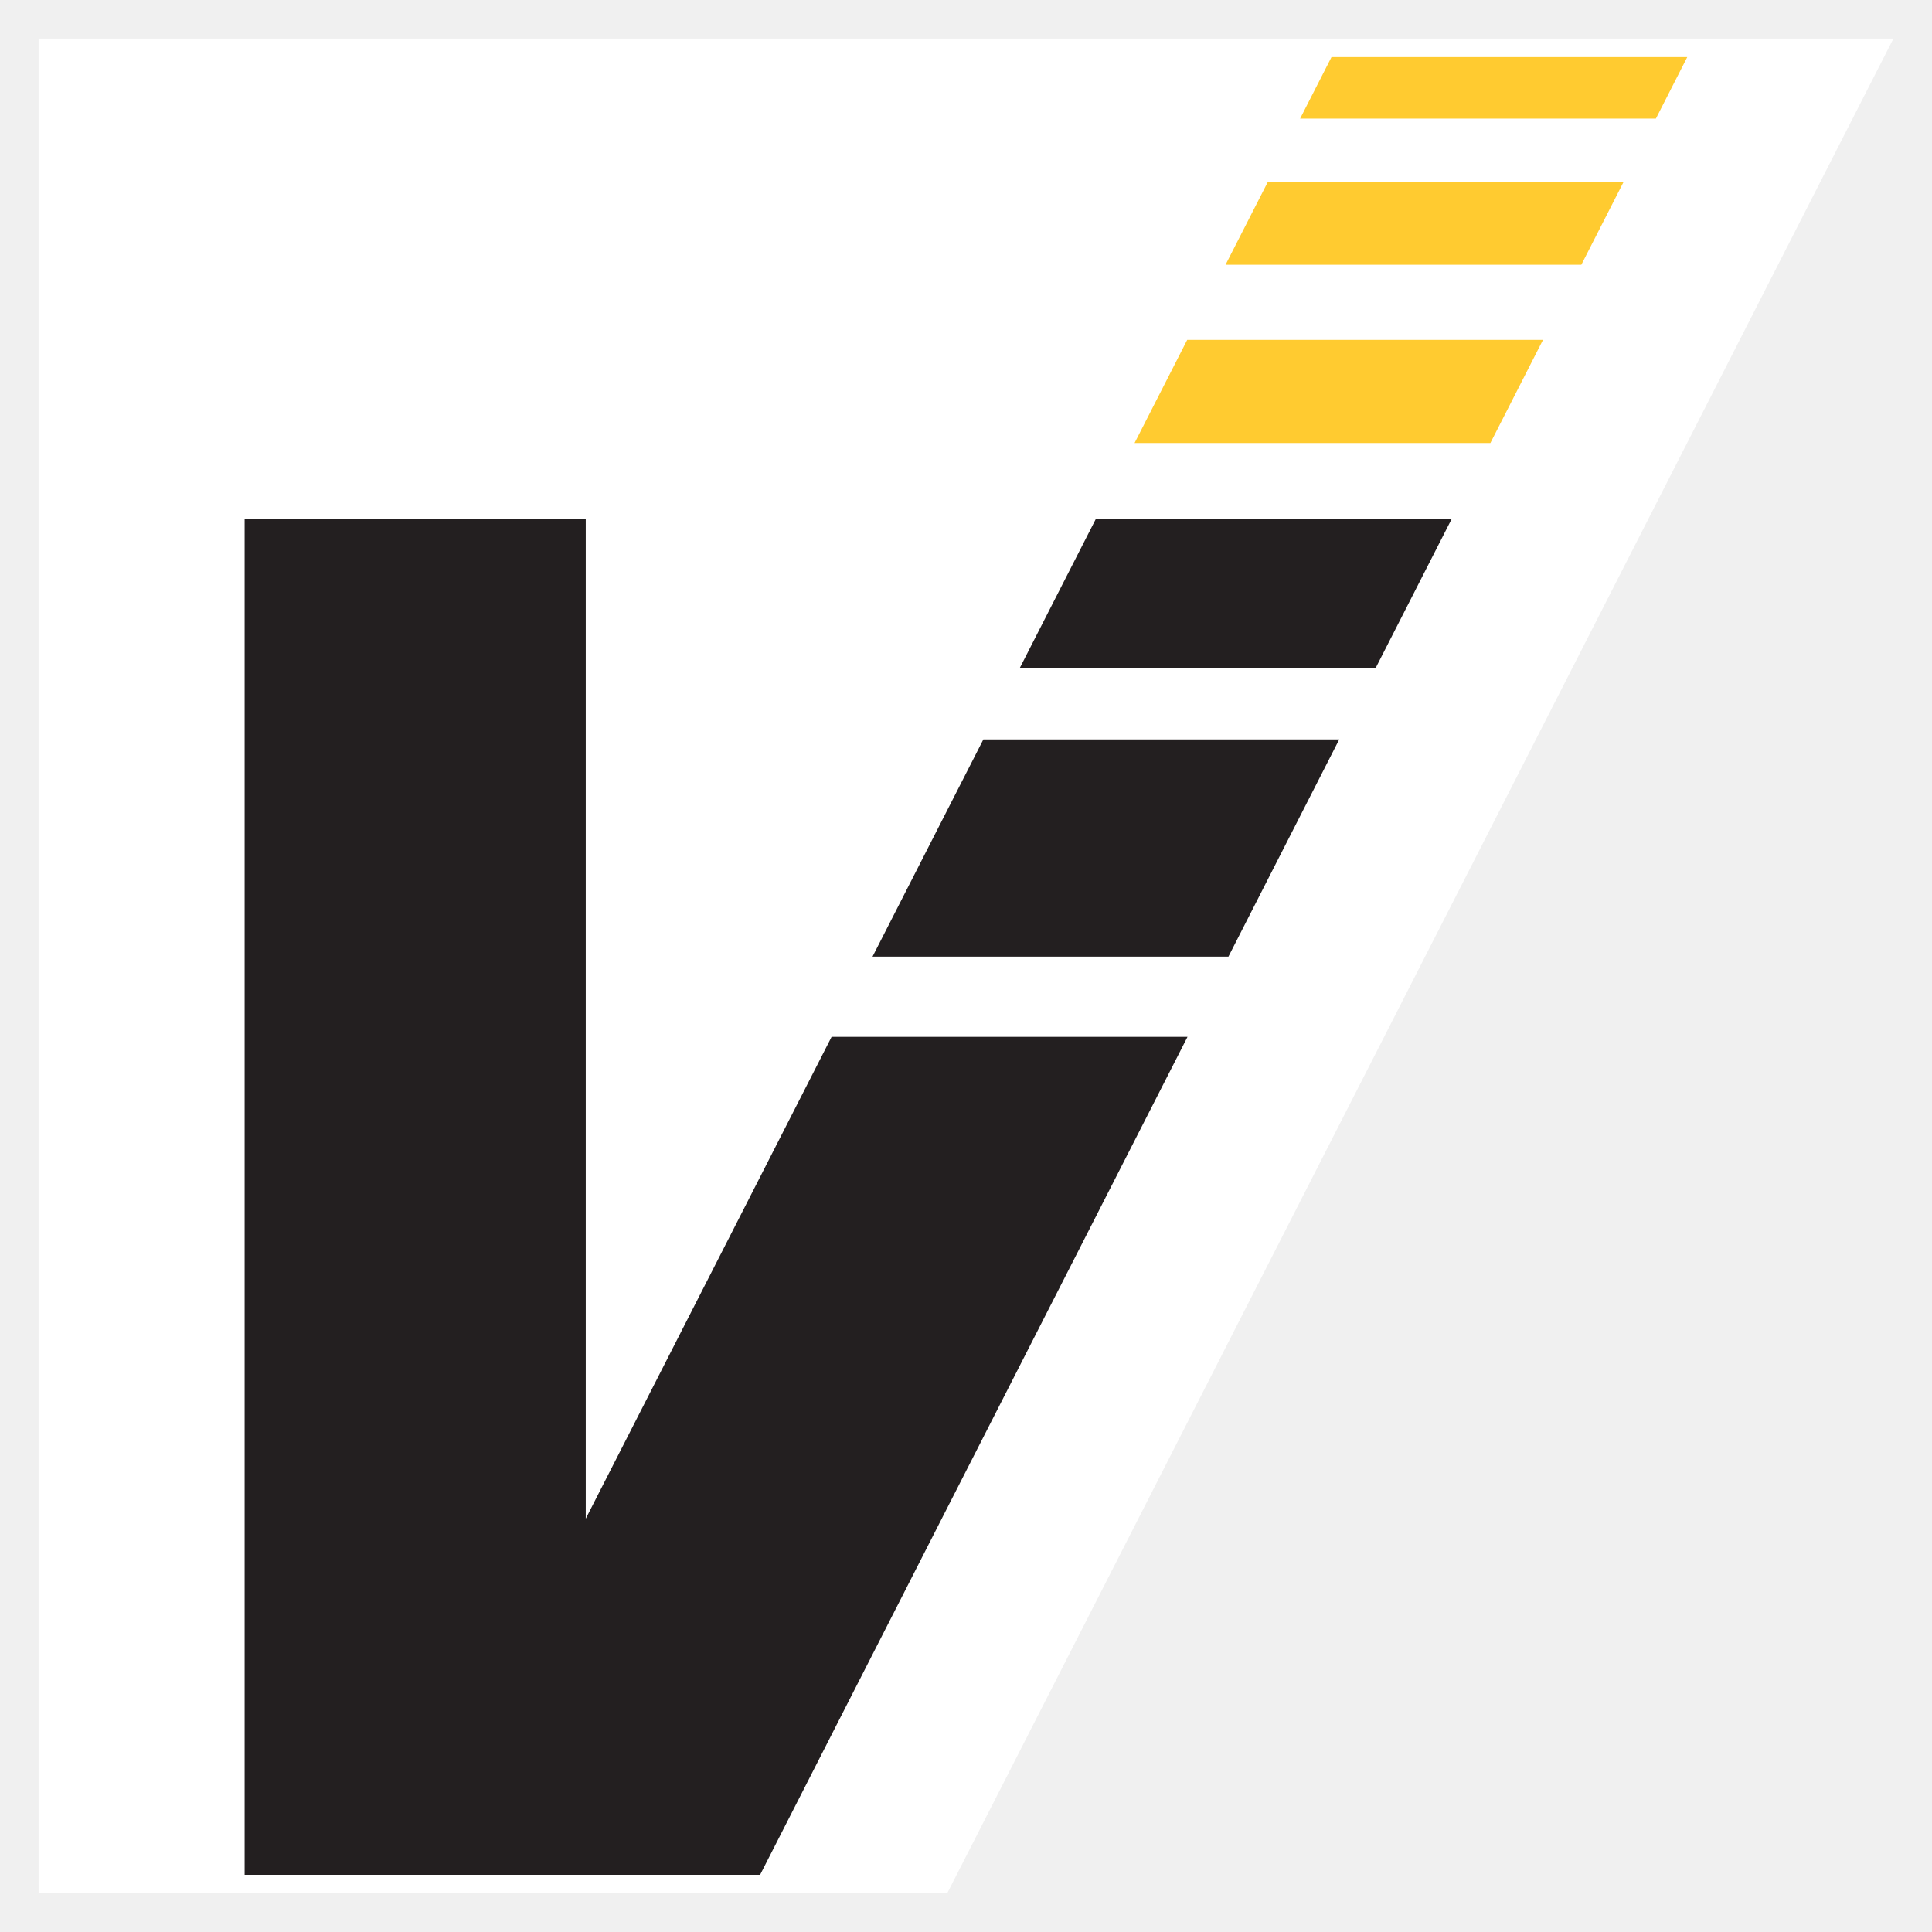
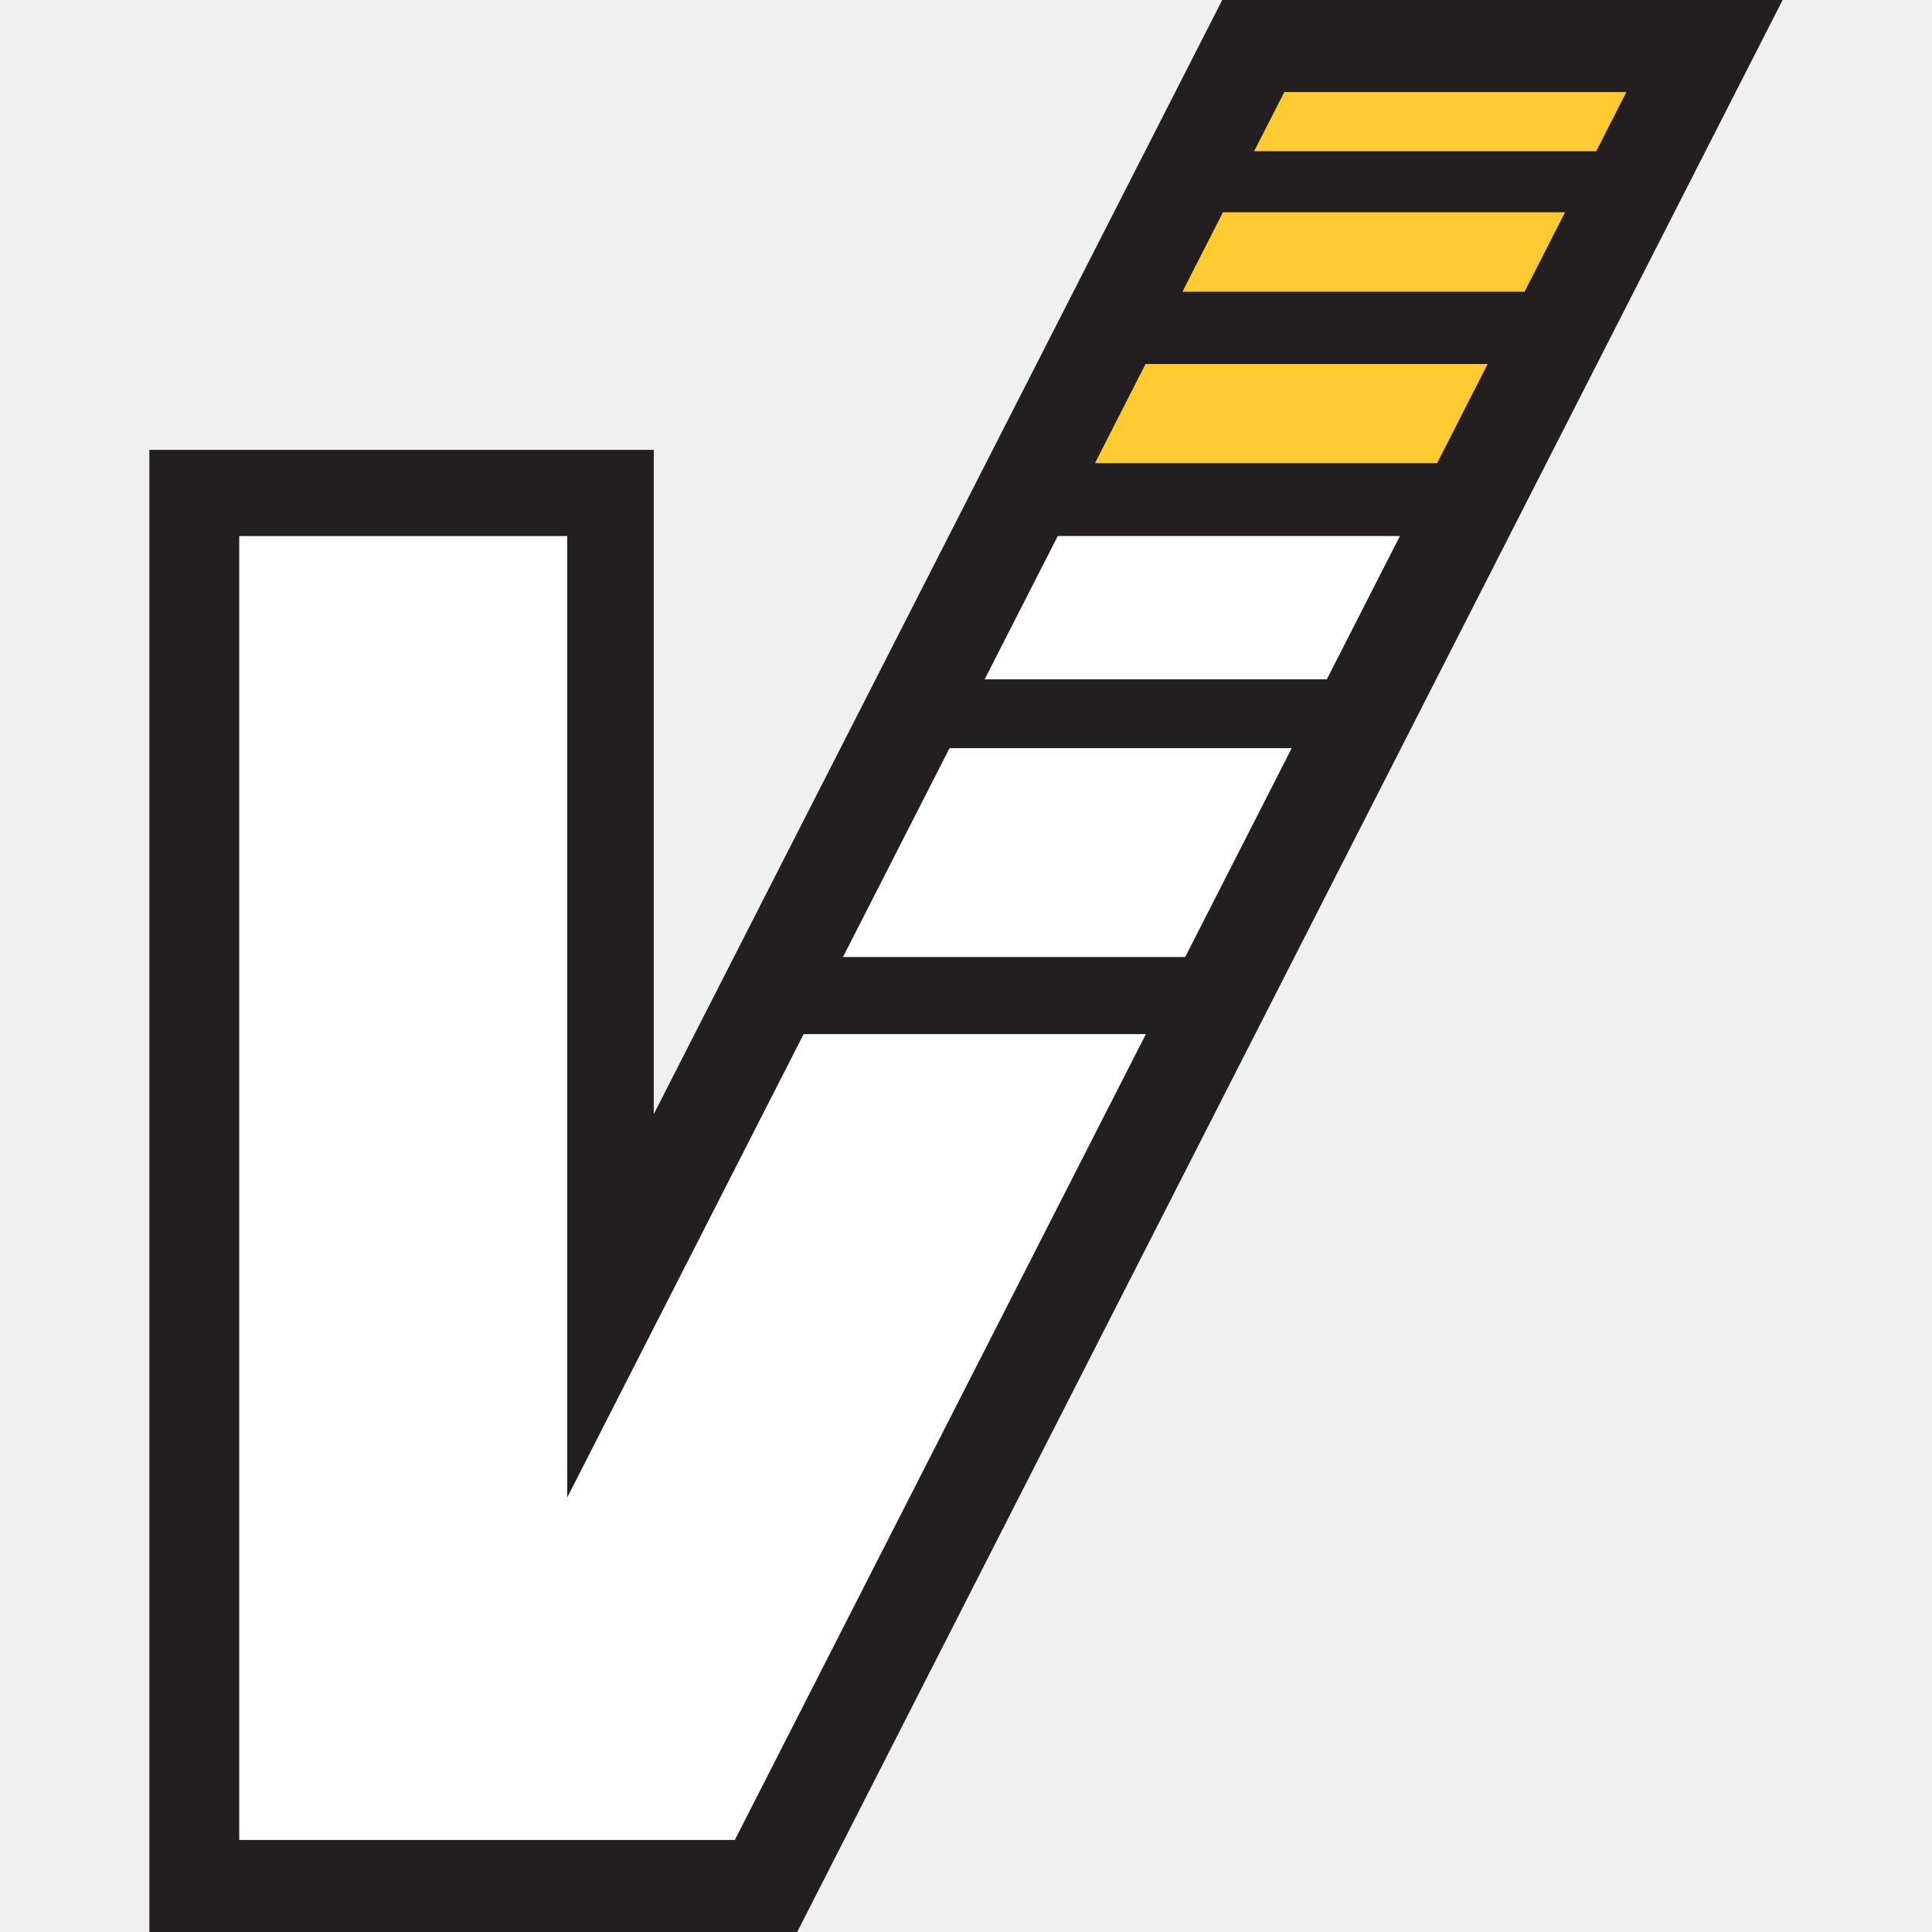
- <svg xmlns="http://www.w3.org/2000/svg" width="250" height="250" viewBox="0 0 66.146 66.146" version="1.1" id="svg8">
+ <svg xmlns="http://www.w3.org/2000/svg" width="260" height="260" viewBox="0 0 68.792 68.792" version="1.1" id="svg8">
  <defs id="defs2">
    </defs>
  <g id="layer1" transform="translate(-4.989876,-5.028008)">
-     <g id="g865" transform="translate(1.320851,1.321884)">
-       <path style="fill:#ffffff;stroke:none;stroke-width:0.265px;stroke-linecap:butt;stroke-linejoin:miter;stroke-opacity:1" d="M 4.99,5.028 H 68.494 L 36.097,68.53 H 4.99 V 5.028" id="path855" />
-       <g id="g46" transform="translate(7.054301,0.6329826)">
-         <path style="opacity:0.997;fill:#231f20;fill-opacity:1;stroke:none;stroke-width:0.265px;stroke-linecap:butt;stroke-linejoin:miter;stroke-opacity:1" d="M 4.99,20.836 V 67.262 H 22.638 L 37.272,38.571 H 25.086 L 16.669,55.068 V 20.836 Z" id="path201" />
-         <path style="opacity:0.997;fill:#231f20;fill-opacity:1;stroke:none;stroke-width:0.265px;stroke-linecap:butt;stroke-linejoin:miter;stroke-opacity:1" d="m 26.487,35.826 h 12.185 l 3.794,-7.437 H 30.282 Z" id="path203" />
-         <path style="opacity:0.997;fill:#231f20;fill-opacity:1;stroke:none;stroke-width:0.265px;stroke-linecap:butt;stroke-linejoin:miter;stroke-opacity:1" d="m 31.531,25.94 h 12.184 l 2.603,-5.104 H 34.135 Z" id="path205" />
-         <path style="opacity:0.997;fill:#ffcb30;fill-opacity:1;stroke:none;stroke-width:0.265px;stroke-linecap:butt;stroke-linejoin:miter;stroke-opacity:1" d="m 35.459,18.241 h 12.182 l 1.801,-3.531 H 37.261 Z" id="path207" />
-         <path style="opacity:0.997;fill:#ffcb30;fill-opacity:1;stroke:none;stroke-width:0.265px;stroke-linecap:butt;stroke-linejoin:miter;stroke-opacity:1" d="M 40.018,9.308 38.574,12.137 H 50.755 L 52.198,9.308 Z" id="path209" />
-         <path style="opacity:0.997;fill:#ffcb30;fill-opacity:1;stroke:none;stroke-width:0.265px;stroke-linecap:butt;stroke-linejoin:miter;stroke-opacity:1" d="M 41.127,7.133 H 53.308 L 54.381,5.028 H 42.201 Z" id="path211" />
-       </g>
+     <g id="g876" transform="translate(5.318219)">
+       <path style="fill:#231f20;fill-opacity:1;stroke:none;stroke-width:0.265px;stroke-linecap:butt;stroke-linejoin:miter;stroke-opacity:1" d="M 4.99,21.047 H 22.95 V 44.698 L 43.192,5.028 H 63.145 L 28.057,73.82 H 4.99 Z" id="path867" />
+       <path style="opacity:0.997;fill:#ffffff;fill-opacity:1;stroke:none;stroke-width:0.265px;stroke-linecap:butt;stroke-linejoin:miter;stroke-opacity:1" d="M 8.19,24.115 V 70.541 H 25.838 L 40.472,41.85 H 28.286 l -8.417,16.497 V 24.115 Z" id="path201" />
+       <path style="opacity:0.997;fill:#ffffff;fill-opacity:1;stroke:none;stroke-width:0.265px;stroke-linecap:butt;stroke-linejoin:miter;stroke-opacity:1" d="m 29.687,39.105 h 12.185 l 3.794,-7.437 H 33.481 Z" id="path203" />
+       <path style="opacity:0.997;fill:#ffffff;fill-opacity:1;stroke:none;stroke-width:0.265px;stroke-linecap:butt;stroke-linejoin:miter;stroke-opacity:1" d="m 34.731,29.218 h 12.184 l 2.603,-5.104 H 37.335 Z" id="path205" />
+       <path style="opacity:0.997;fill:#ffcb30;fill-opacity:1;stroke:none;stroke-width:0.265px;stroke-linecap:butt;stroke-linejoin:miter;stroke-opacity:1" d="M 38.659,21.52 H 50.841 L 52.643,17.989 H 40.461 Z" id="path207" />
+       <path style="opacity:0.997;fill:#ffcb30;fill-opacity:1;stroke:none;stroke-width:0.265px;stroke-linecap:butt;stroke-linejoin:miter;stroke-opacity:1" d="M 43.217,12.586 41.774,15.416 H 53.955 L 55.398,12.586 Z" id="path209" />
+       <path style="opacity:0.997;fill:#ffcb30;fill-opacity:1;stroke:none;stroke-width:0.265px;stroke-linecap:butt;stroke-linejoin:miter;stroke-opacity:1" d="M 44.327,10.412 H 56.508 L 57.581,8.307 H 45.401 Z" id="path211" />
    </g>
  </g>
</svg>
